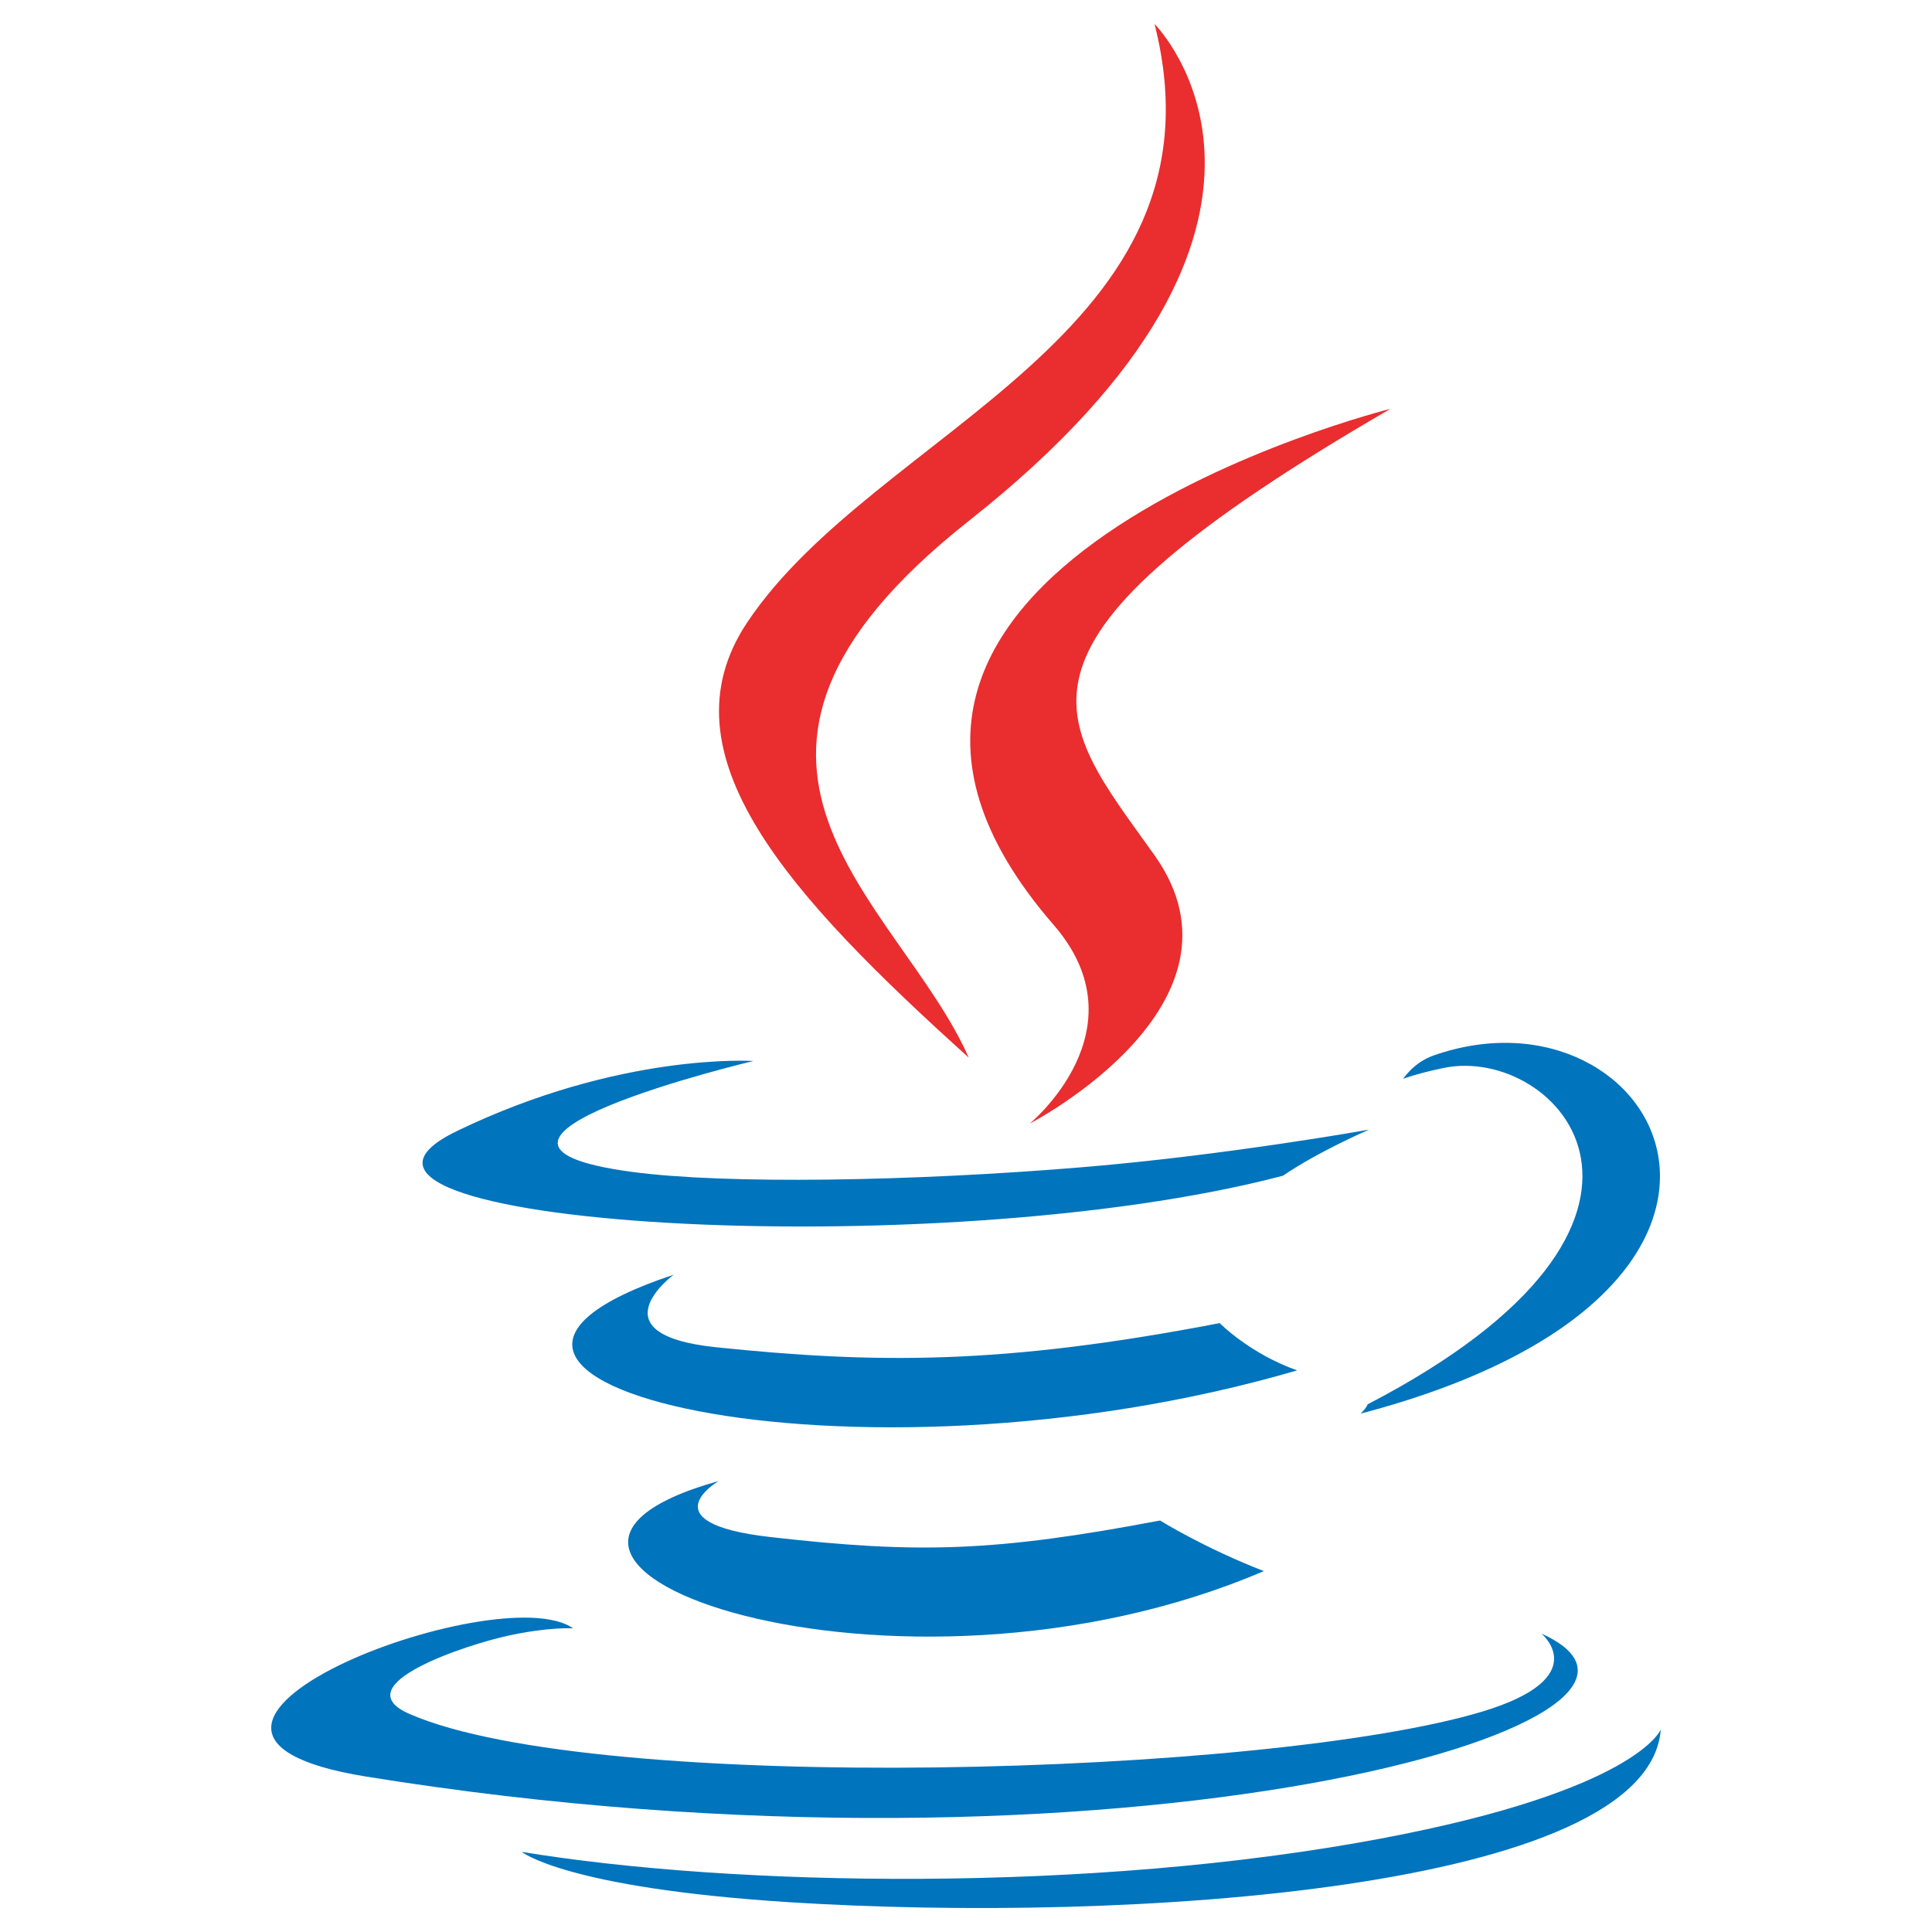
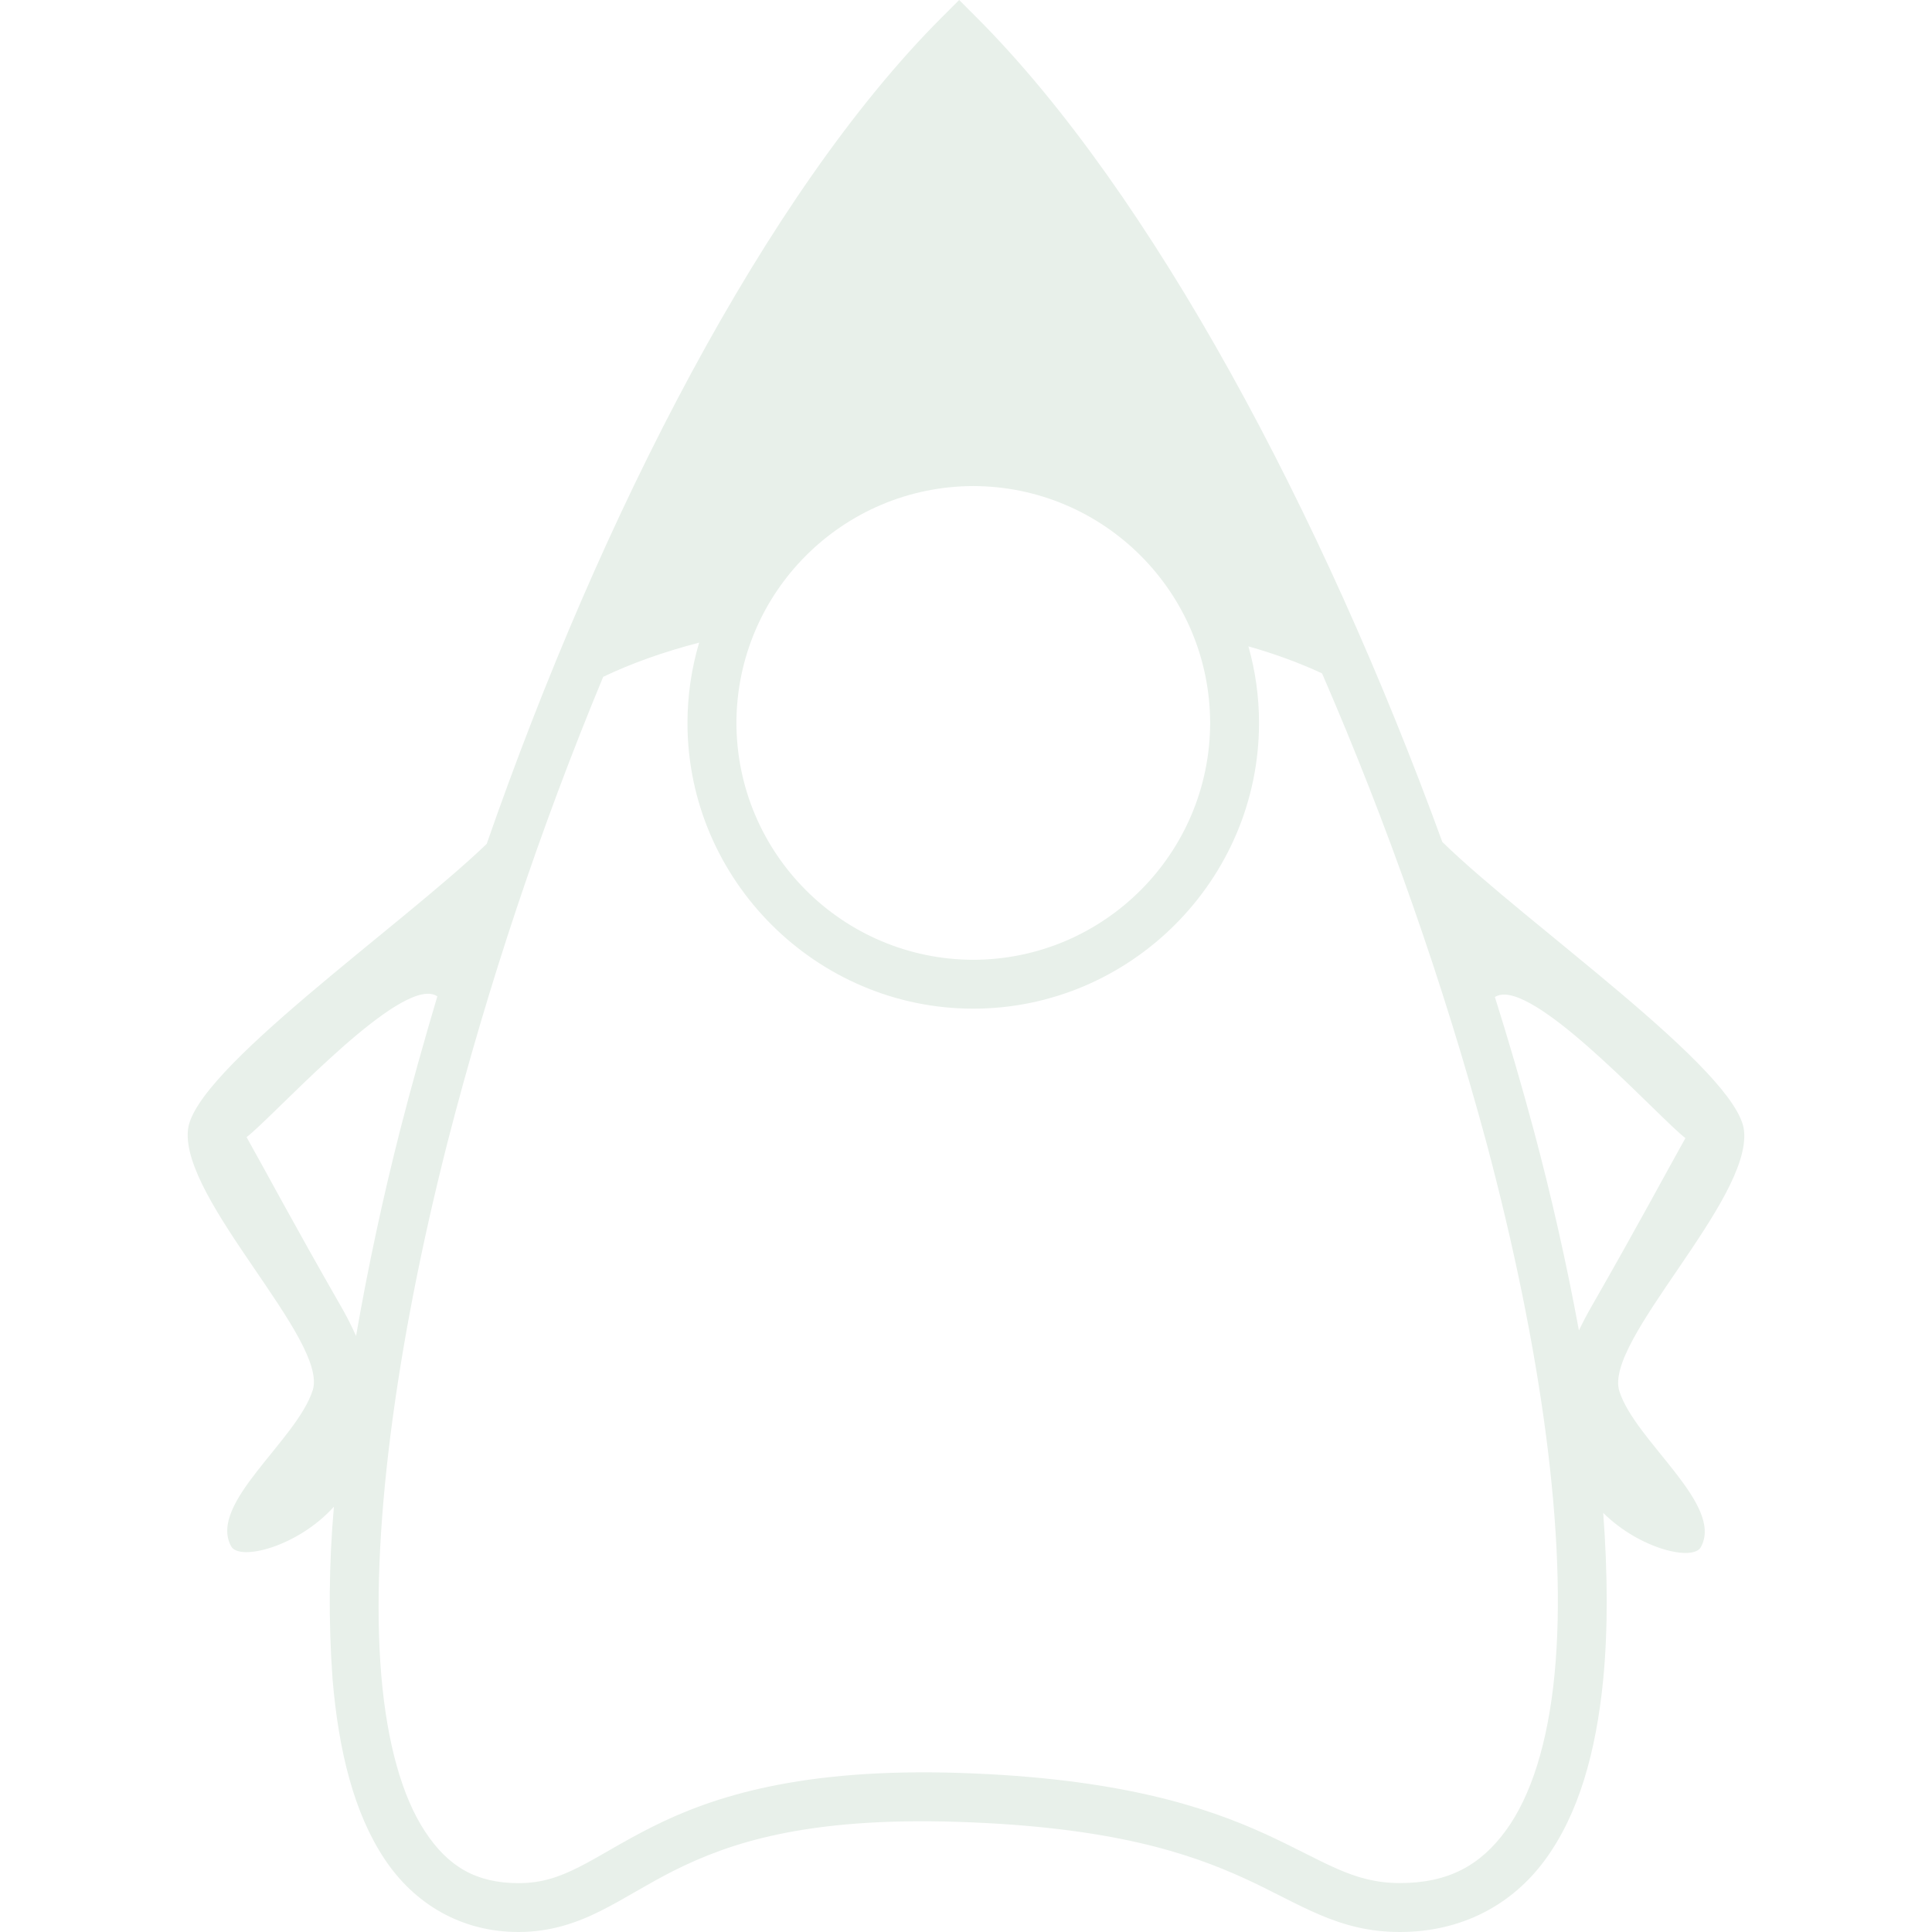
- <svg xmlns="http://www.w3.org/2000/svg" viewBox="0 0 128 128">
-   <path fill="#0074BD" d="M47.617 98.12s-4.767 2.774 3.397 3.71c9.892 1.13 14.947.968 25.845-1.092 0 0 2.871 1.795 6.873 3.351-24.439 10.47-55.308-.607-36.115-5.969zm-2.988-13.665s-5.348 3.959 2.823 4.805c10.567 1.091 18.91 1.18 33.354-1.6 0 0 1.993 2.025 5.132 3.131-29.542 8.64-62.446.68-41.309-6.336z" />
-   <path fill="#EA2D2E" d="M69.802 61.271c6.025 6.935-1.58 13.17-1.58 13.17s15.289-7.891 8.269-17.777c-6.559-9.215-11.587-13.792 15.635-29.58 0 .001-42.731 10.67-22.324 34.187z" />
-   <path fill="#0074BD" d="M102.123 108.229s3.529 2.91-3.888 5.159c-14.102 4.272-58.706 5.56-71.094.171-4.451-1.938 3.899-4.625 6.526-5.192 2.739-.593 4.303-.485 4.303-.485-4.953-3.487-32.013 6.85-13.743 9.815 49.821 8.076 90.817-3.637 77.896-9.468zM49.912 70.294s-22.686 5.389-8.033 7.348c6.188.828 18.518.638 30.011-.326 9.39-.789 18.813-2.474 18.813-2.474s-3.308 1.419-5.704 3.053c-23.042 6.061-67.544 3.238-54.731-2.958 10.832-5.239 19.644-4.643 19.644-4.643zm40.697 22.747c23.421-12.167 12.591-23.86 5.032-22.285-1.848.385-2.677.72-2.677.72s.688-1.079 2-1.543c14.953-5.255 26.451 15.503-4.823 23.725 0-.002.359-.327.468-.617z" />
-   <path fill="#EA2D2E" d="M76.491 1.587S89.459 14.563 64.188 34.51c-20.266 16.006-4.621 25.13-.007 35.559-11.831-10.673-20.509-20.07-14.688-28.815C58.041 28.42 81.722 22.195 76.491 1.587z" />
-   <path fill="#0074BD" d="M52.214 126.021c22.476 1.437 57-.8 57.817-11.436 0 0-1.571 4.032-18.577 7.231-19.186 3.612-42.854 3.191-56.887.874 0 .001 2.875 2.381 17.647 3.331z" />
+ <svg xmlns="http://www.w3.org/2000/svg" fill-rule="evenodd" fill="#e8f0ea" role="img" viewBox="0 0 24 24">
+   <path d="M11.915 0 11.7.215C9.515 2.4 7.47 6.39 6.046 10.483c-1.064 1.024-3.633 2.81-3.711 3.551-.093.87 1.746 2.611 1.55 3.235-.198.625-1.304 1.408-1.014 1.939.1.188.823.011 1.277-.491a13.389 13.389 0 0 0-.017 2.14c.076.906.27 1.668.643 2.232.372.563.956.911 1.667.911.397 0 .727-.114 1.024-.264.298-.149.571-.33.91-.5.68-.34 1.634-.666 3.53-.604 1.903.062 2.872.39 3.559.704.687.314 1.15.664 1.925.664.767 0 1.395-.336 1.807-.9.412-.563.631-1.33.72-2.24.06-.623.055-1.32 0-2.066.454.45 1.117.604 1.213.424.29-.53-.816-1.314-1.013-1.937-.198-.624 1.642-2.366 1.549-3.236-.08-.748-2.707-2.568-3.748-3.586C16.428 6.374 14.308 2.394 12.13.215zm.175 6.038a2.95 2.95 0 0 1 2.943 2.942 2.95 2.95 0 0 1-2.943 2.943A2.95 2.95 0 0 1 9.148 8.98a2.95 2.95 0 0 1 2.942-2.942zM8.685 7.983a3.515 3.515 0 0 0-.145.997c0 1.951 1.6 3.55 3.55 3.55 1.95 0 3.55-1.598 3.55-3.55 0-.329-.046-.648-.132-.951.334.095.64.208.915.336a42.699 42.699 0 0 1 2.042 5.829c.678 2.545 1.01 4.92.846 6.607-.082.844-.29 1.51-.606 1.94-.315.431-.713.651-1.315.651-.593 0-.932-.27-1.673-.61-.741-.338-1.825-.694-3.792-.758-1.974-.064-3.073.293-3.821.669-.375.188-.659.373-.911.5s-.466.2-.752.2c-.53 0-.876-.209-1.16-.64-.285-.43-.474-1.101-.545-1.948-.141-1.693.176-4.069.823-6.614a43.155 43.155 0 0 1 1.934-5.783c.348-.167.749-.31 1.192-.425zm-3.382 4.362a.216.216 0 0 1 .13.031c-.166.56-.323 1.116-.463 1.665a33.849 33.849 0 0 0-.547 2.555 3.9 3.9 0 0 0-.2-.39c-.58-1.012-.914-1.642-1.16-2.08.315-.24 1.679-1.755 2.24-1.781zm13.394.01c.562.027 1.926 1.543 2.24 1.783-.246.438-.58 1.068-1.16 2.08a4.428 4.428 0 0 0-.163.309 32.354 32.354 0 0 0-.562-2.49 40.579 40.579 0 0 0-.482-1.652.216.216 0 0 1 .127-.03z" />
</svg>
